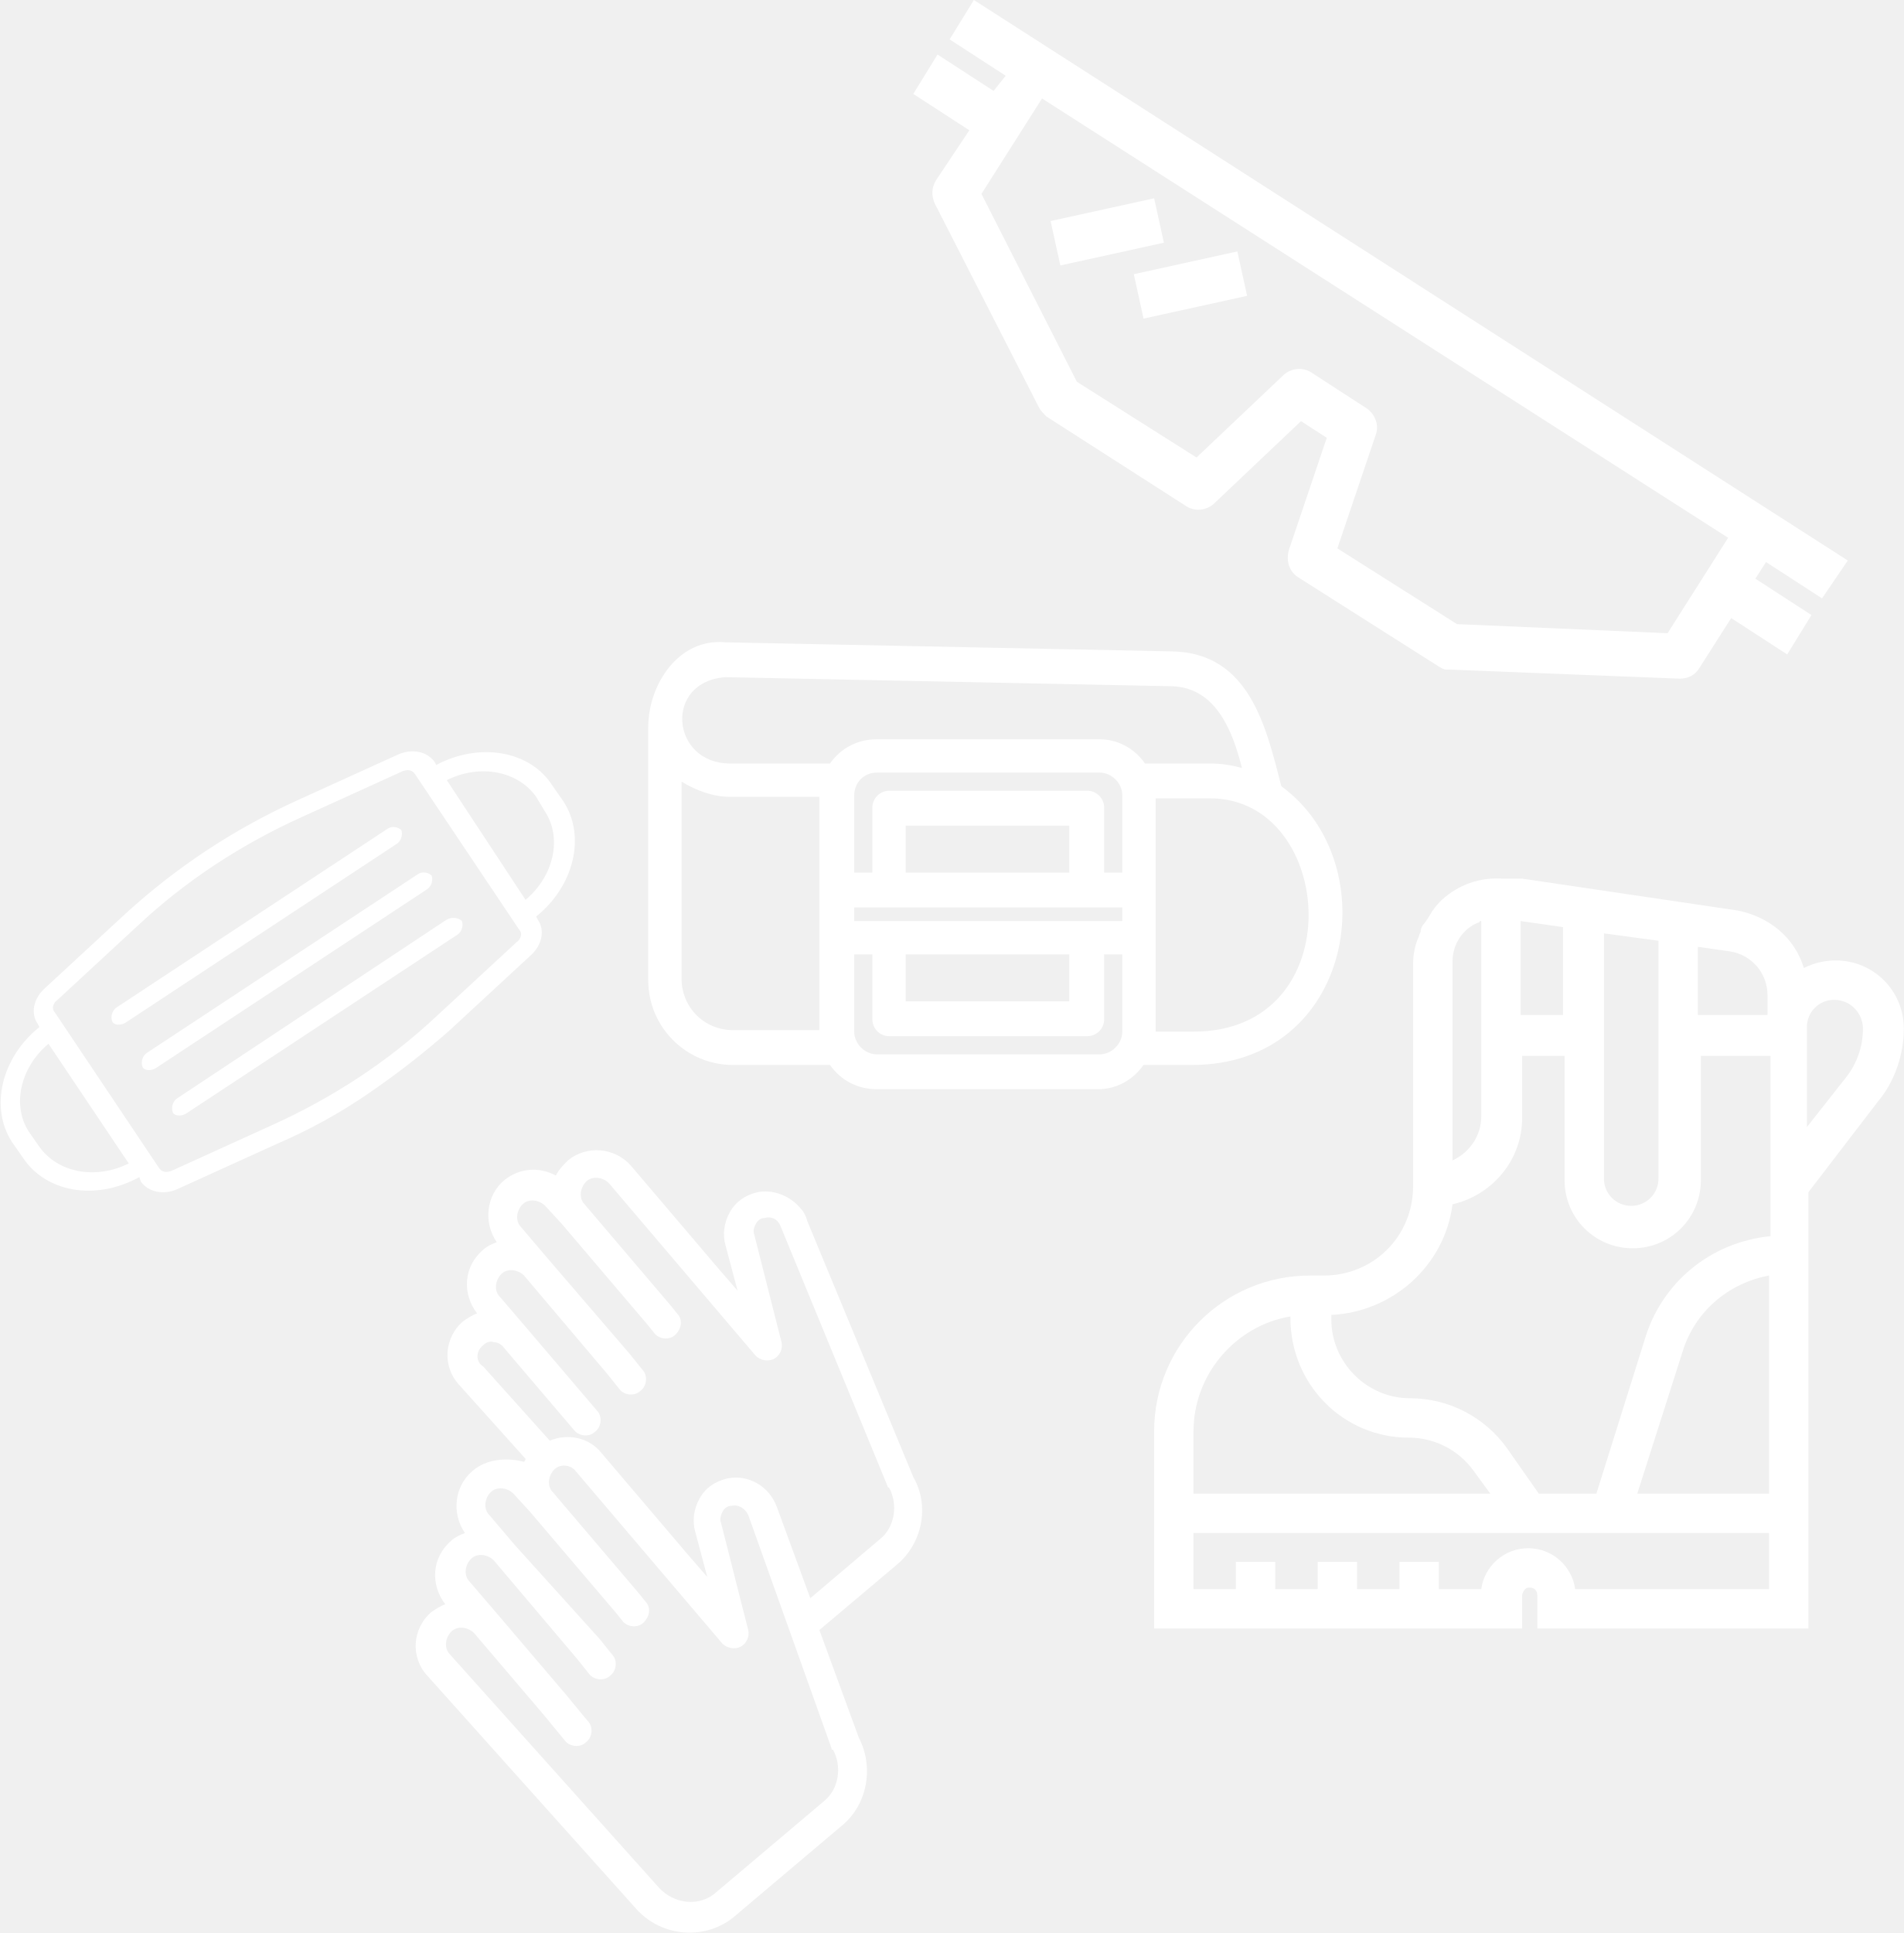
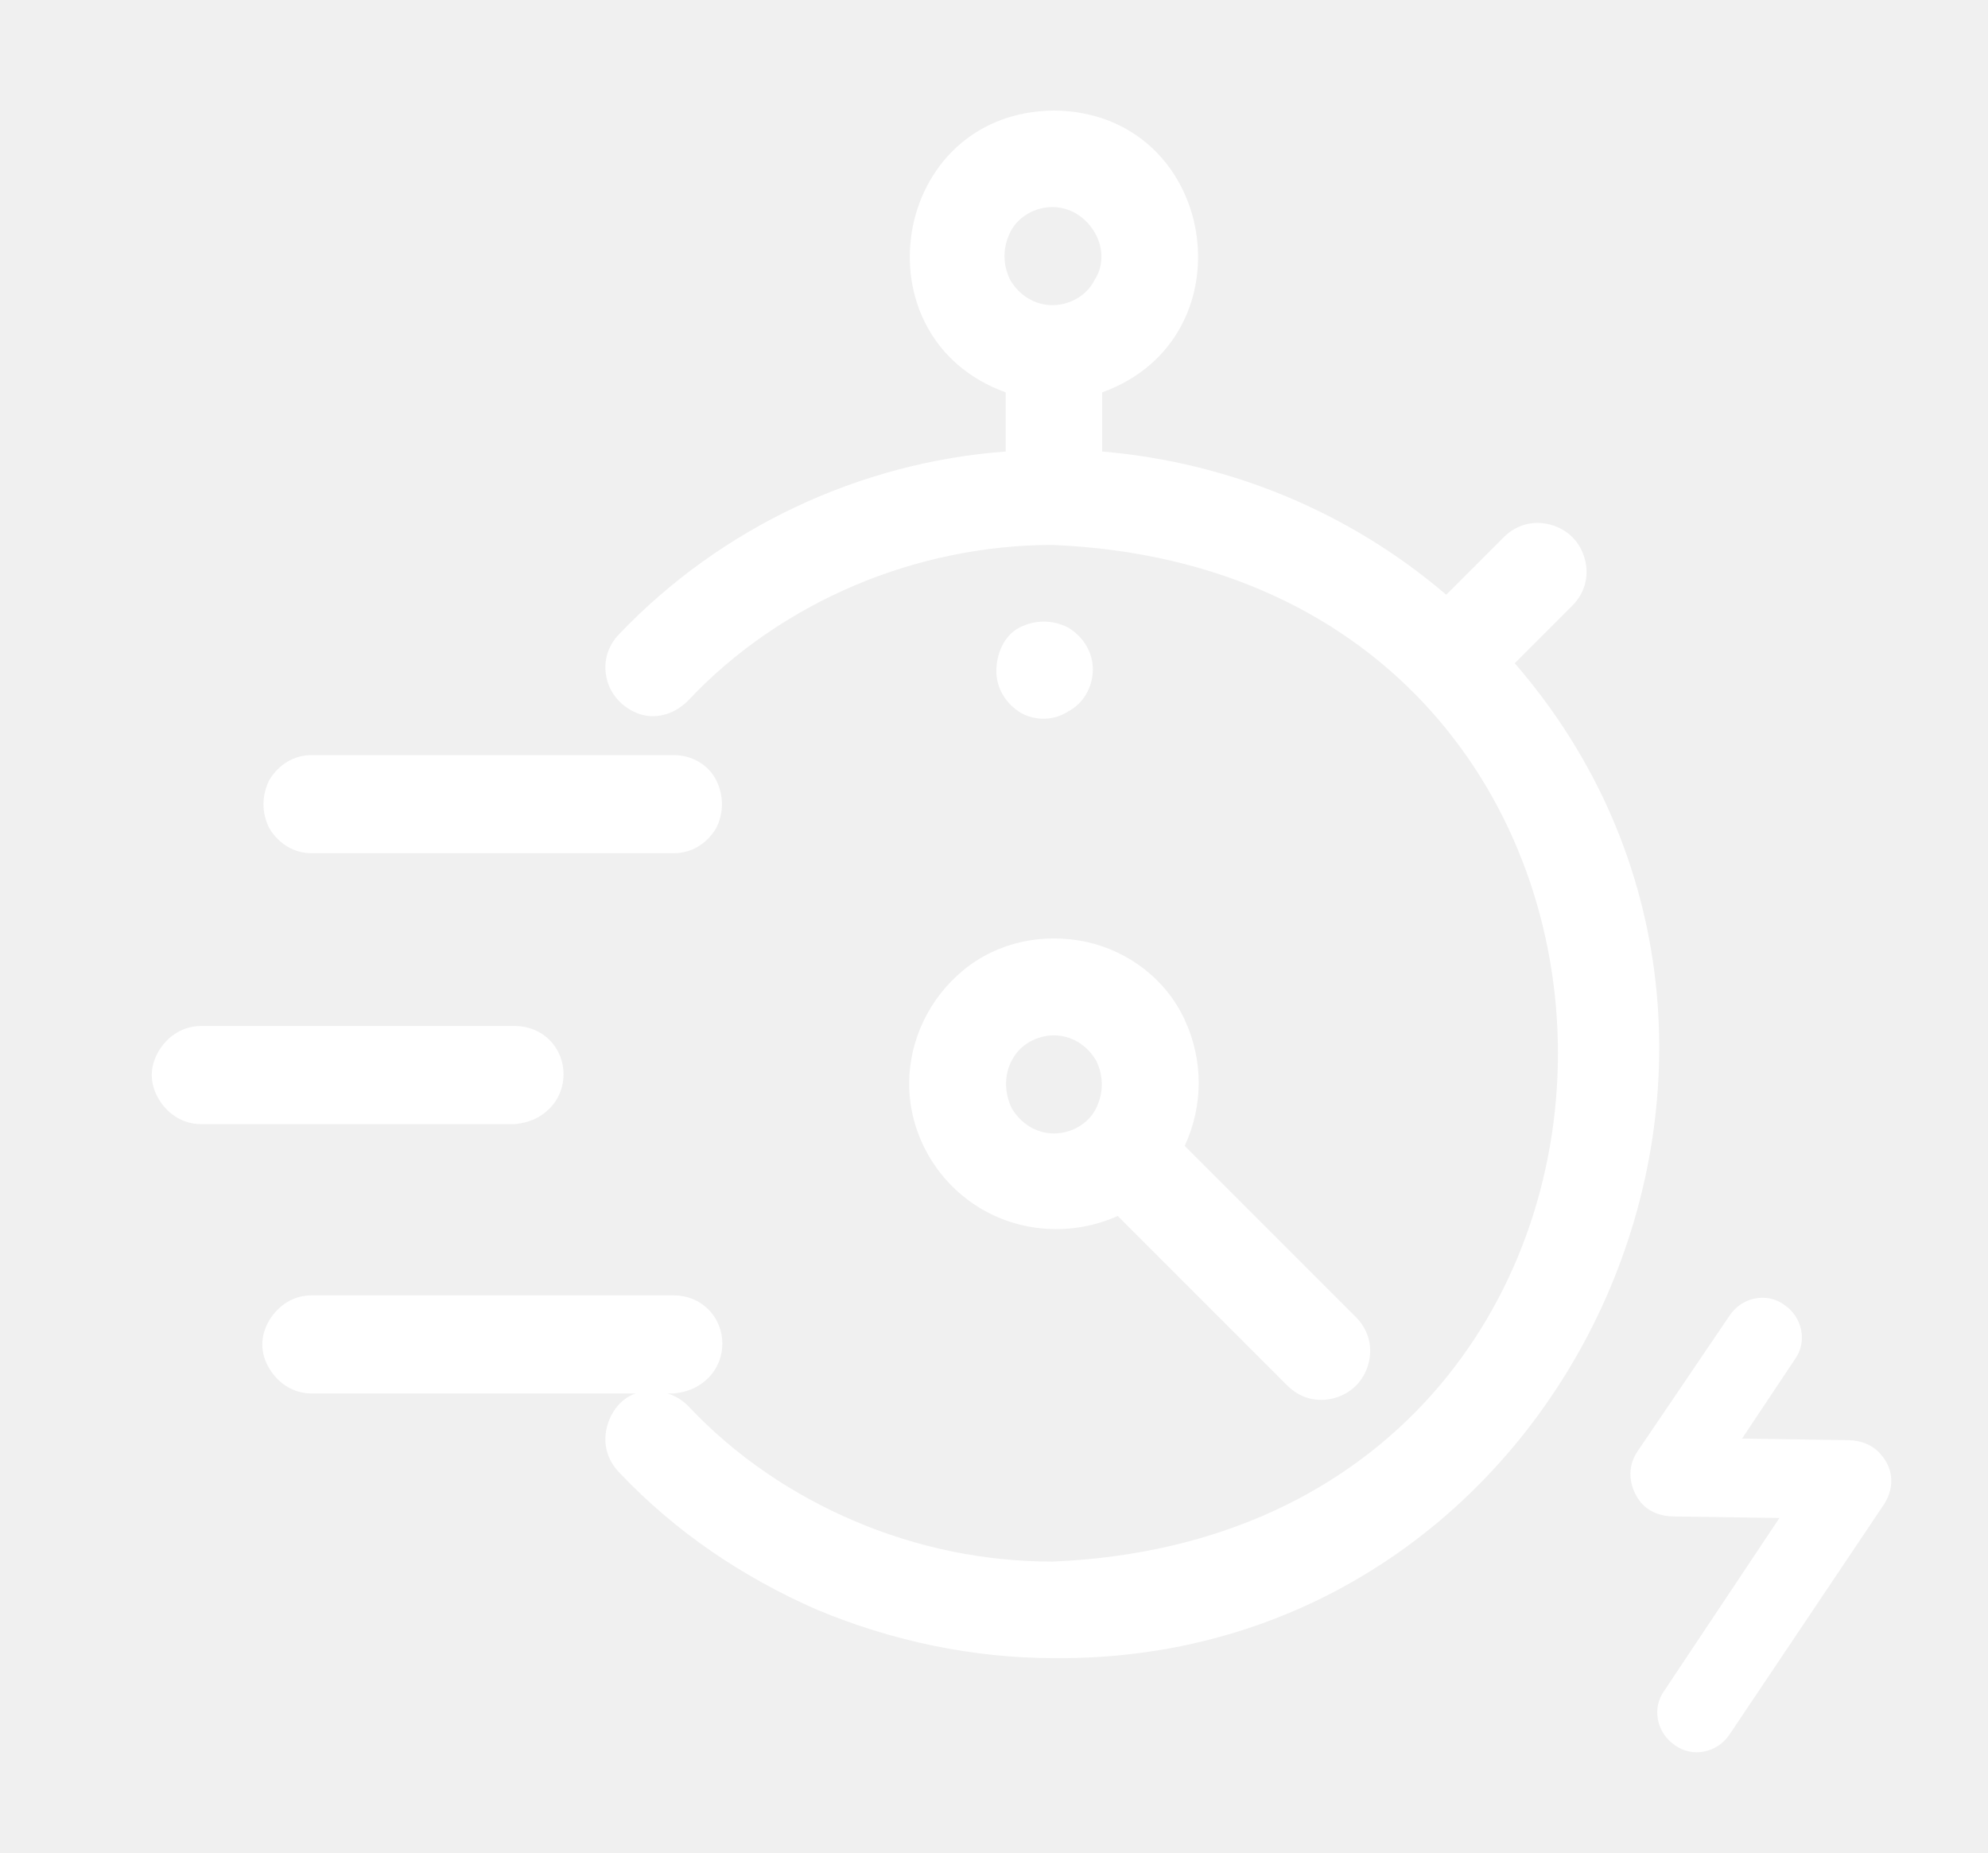
- <svg xmlns="http://www.w3.org/2000/svg" version="1.1" id="Capa_1" x="0px" y="0px" viewBox="0 0 125.7 127.6" style="enable-background:new 0 0 125.7 127.6;" xml:space="preserve">
+ <svg xmlns="http://www.w3.org/2000/svg" version="1.1" id="Capa_1" x="0px" y="0px" viewBox="0 0 127.7 119" style="enable-background:new 0 0 127.7 119;" xml:space="preserve">
  <style type="text/css">
	.st0{fill:#FFFFFF;}
</style>
  <g>
-     <g>
-       <path class="st0" d="M28.8,50.5l-0.1-0.2c-0.5-0.7-1.5-0.9-2.4-0.5l-6.6,3c-4.2,1.9-8,4.4-11.4,7.5l-5.3,4.9    c-0.8,0.7-1,1.7-0.5,2.4l0.1,0.2c-2.5,2-3.3,5.3-1.8,7.6l0.7,1c1.5,2.3,4.8,2.9,7.7,1.3L9.3,78c0.5,0.7,1.5,0.9,2.4,0.5l6.6-3    c2.1-0.9,4.1-2,6-3.3c1.9-1.3,3.7-2.7,5.4-4.2l5.3-4.9c0.8-0.7,1-1.7,0.5-2.4l-0.1-0.2c2.5-2,3.3-5.3,1.8-7.6l-0.7-1    C35,49.5,31.6,49,28.8,50.5z M8.5,76.8c-2.2,1.1-4.7,0.6-5.9-1.1l-0.7-1c-1.1-1.7-0.6-4.2,1.3-5.8L8.5,76.8z M34.3,61.4    c0.2,0.2,0.1,0.6-0.2,0.8l-5.3,4.9c-3.2,3-6.9,5.4-10.9,7.2l-6.6,3c-0.3,0.1-0.6,0.1-0.8-0.2L3.6,66.8c-0.2-0.2-0.1-0.6,0.2-0.8    l5.3-4.9c3.2-3,6.9-5.4,10.9-7.2l6.6-3c0.3-0.1,0.6-0.1,0.8,0.2L34.3,61.4z M36,53.6c1.1,1.7,0.6,4.2-1.3,5.8l-5.2-7.9    c2.2-1.1,4.7-0.6,5.9,1.1L36,53.6z" />
-       <path class="st0" d="M27.6,57.7L9.7,69.5c-0.3,0.2-0.4,0.6-0.3,0.9s0.6,0.3,0.9,0.1l17.9-11.8c0.3-0.2,0.4-0.6,0.3-0.9    C28.3,57.6,27.9,57.5,27.6,57.7z" />
-       <path class="st0" d="M25.6,54.7L7.7,66.5c-0.3,0.2-0.4,0.6-0.3,0.9s0.6,0.3,0.9,0.1l17.9-11.8c0.3-0.2,0.4-0.6,0.3-0.9    C26.3,54.6,25.9,54.5,25.6,54.7z" />
-       <path class="st0" d="M29.5,60.7L11.7,72.5c-0.3,0.2-0.4,0.6-0.3,0.9s0.6,0.3,0.9,0.1l17.9-11.8c0.3-0.2,0.4-0.6,0.3-0.9    C30.3,60.6,29.9,60.5,29.5,60.7z" />
-     </g>
-     <g>
-       <path class="st0" d="M61.8,11.9c-0.3,0.5-0.3,1-0.1,1.5l6.9,13.5c0.1,0.2,0.3,0.4,0.5,0.6l9.2,5.9c0.6,0.4,1.4,0.3,1.9-0.2    l5.7-5.4l1.7,1.1l-2.5,7.4c-0.2,0.7,0,1.4,0.6,1.8L95,44c0.2,0.1,0.3,0.2,0.5,0.2c0.1,0,0.2,0,0.2,0l15.2,0.6c0.5,0,1-0.2,1.3-0.7    l2.1-3.3l3.7,2.4l1.6-2.6l-3.7-2.4l0.7-1.1l3.7,2.4L122,37L64.3,0l-1.6,2.6l3.7,2.4L65.6,6l-3.7-2.4l-1.6,2.6l3.7,2.4L61.8,11.9z     M90.3,27l-3.7-2.4c-0.6-0.4-1.4-0.3-1.9,0.2L79,30.2l-7.9-5l-6.3-12.4l4-6.3l45.3,29l-4,6.3l-13.9-0.6l-7.9-5l2.5-7.4    C91.1,28.1,90.8,27.4,90.3,27z" />
-       <rect x="69.6" y="13.8" transform="matrix(0.9767 -0.2145 0.2145 0.9767 -1.5726 16.0424)" class="st0" width="7" height="3" />
-       <rect x="75.1" y="17.3" transform="matrix(0.9767 -0.2145 0.2145 0.9767 -2.2018 17.3123)" class="st0" width="7" height="3" />
-     </g>
-     <path class="st0" d="M31.2,97.1c-1.2,1-1.4,2.8-0.5,4.1c-0.3,0.1-0.7,0.3-0.9,0.5c-1.3,1.1-1.4,2.9-0.4,4.2   c-0.3,0.1-0.6,0.3-0.9,0.5c-1.3,1.1-1.4,3-0.3,4.2L42,126c1.7,1.9,4.6,2.1,6.5,0.5l7.1-6c1.7-1.4,2.1-3.9,1.1-5.8l-2.6-7.1l5.1-4.3   c1.7-1.4,2.2-3.9,1.1-5.8l-7-16.9c-0.1-0.4-0.3-0.7-0.5-0.9c-0.7-0.8-1.8-1.2-2.8-1c-0.8,0.2-1.4,0.6-1.8,1.3   c-0.4,0.7-0.5,1.5-0.3,2.2l0.8,3l-1.3-1.5c0,0,0,0,0,0l-5.7-6.7c-1.1-1.3-3-1.4-4.2-0.4c-0.3,0.3-0.6,0.6-0.8,1   c-1.1-0.6-2.4-0.5-3.4,0.3c-1.2,1-1.4,2.8-0.5,4.1c-0.3,0.1-0.7,0.3-0.9,0.5c-1.3,1.1-1.4,2.9-0.4,4.2c-0.3,0.1-0.6,0.3-0.9,0.5   c-1.3,1.1-1.4,3-0.3,4.2l4.4,4.9c0,0.1-0.1,0.2-0.1,0.2C33.5,96.2,32.1,96.3,31.2,97.1z M54.9,115.4c0,0.1,0,0.1,0.1,0.1   c0.6,1.1,0.4,2.6-0.6,3.4l-7.1,6c-1.1,1-2.8,0.8-3.8-0.3l-13.8-15.4c-0.4-0.4-0.3-1.1,0.1-1.5s1.1-0.3,1.5,0.1l4.6,5.4l1.4,1.7   c0.3,0.4,1,0.5,1.4,0.1c0.4-0.3,0.5-1,0.1-1.4l-1.4-1.7l-4.6-5.4l-1.8-2.1c-0.4-0.4-0.3-1.1,0.1-1.5s1.1-0.3,1.5,0.1l5.5,6.5l0.8,1   c0.3,0.4,1,0.5,1.4,0.1c0.4-0.3,0.5-1,0.1-1.4l-0.8-1L34,102l-1.7-2c-0.4-0.4-0.3-1.1,0.1-1.5s1.1-0.3,1.5,0.1l1.1,1.2l5.7,6.7   l0.4,0.5c0.3,0.4,1,0.5,1.4,0.1s0.5-1,0.1-1.4l-0.4-0.5l-5.7-6.7c-0.4-0.4-0.3-1.1,0.1-1.5c0,0,0,0,0,0c0,0,0,0,0,0   c0.4-0.4,1.1-0.3,1.4,0.1l5.7,6.7l4,4.7c0.3,0.3,0.8,0.4,1.2,0.2c0.4-0.2,0.6-0.7,0.5-1.1l-1.8-7.1c-0.1-0.2,0-0.5,0.1-0.7   c0.1-0.2,0.3-0.4,0.6-0.4c0.5-0.1,0.9,0.2,1.1,0.6L54.9,115.4z M31.9,88.8c0.2-0.2,0.5-0.3,0.7-0.2c0.2,0,0.5,0.1,0.7,0.4l4.6,5.4   l0,0c0.3,0.4,1,0.5,1.4,0.1c0.4-0.3,0.5-1,0.1-1.4l0,0l-4.6-5.4L33,85.6c-0.4-0.4-0.3-1.1,0.1-1.5c0.4-0.4,1.1-0.3,1.5,0.1l5.5,6.5   l0.8,1c0.3,0.4,1,0.5,1.4,0.1c0.4-0.3,0.5-1,0.1-1.4l-0.8-1L36.1,83l-1.7-2c-0.4-0.4-0.3-1.1,0.1-1.5s1.1-0.3,1.5,0.1l1.1,1.2   l5.7,6.7l0.4,0.5c0.3,0.4,1,0.5,1.4,0.1s0.5-1,0.1-1.4l-0.4-0.5l-5.7-6.7c-0.4-0.4-0.3-1.1,0.1-1.5s1.1-0.3,1.5,0.1l5.7,6.7   c0,0,0,0,0,0l4,4.7c0.3,0.3,0.8,0.4,1.2,0.2c0.4-0.2,0.6-0.7,0.5-1.1l-1.8-7.1c-0.1-0.3,0-0.5,0.1-0.7c0.1-0.2,0.3-0.4,0.6-0.4   c0.3-0.1,0.7,0,0.9,0.3c0.1,0.1,0.1,0.2,0.2,0.4l7,17c0,0,0,0.1,0.1,0.1c0.6,1.1,0.4,2.6-0.6,3.4l-4.6,3.9l-2.2-6   c-0.5-1.4-1.9-2.2-3.3-1.9c-0.8,0.2-1.4,0.6-1.8,1.3c-0.4,0.7-0.5,1.5-0.3,2.2l0.8,3l-1.3-1.5l-5.7-6.7c-0.8-1-2.2-1.3-3.4-0.8   l-4.4-4.9C31.4,89.9,31.4,89.2,31.9,88.8z" />
-     <path class="st0" d="M125.7,67.9c0-2.5-2-4.5-4.5-4.5c-0.8,0-1.5,0.2-2.1,0.5c-0.6-2-2.3-3.4-4.4-3.8l-14.2-2.1V58h-1.3   c-1.5-0.1-2.9,0.4-4,1.4c-0.2,0.2-0.4,0.4-0.6,0.7c-0.1,0.1-0.1,0.2-0.2,0.3c0,0.1-0.1,0.1-0.1,0.2c-0.1,0.1-0.2,0.3-0.3,0.4   c0,0,0,0,0,0c-0.1,0.1-0.2,0.3-0.2,0.5c0,0,0,0,0,0c-0.1,0.2-0.1,0.3-0.2,0.5c0,0,0,0,0,0c-0.2,0.5-0.3,1.1-0.3,1.6v14.7   c0,3.3-2.6,5.9-5.9,5.9h-0.9c-5.7,0-10.3,4.6-10.3,10.3v4.1v2.6v6.3h24.3v-2.2c0-0.1,0.1-0.3,0.2-0.4c0.1-0.1,0.2-0.1,0.3-0.1   c0.3,0,0.5,0.2,0.5,0.5v2.2h17.9v-6.3v-2.6V81.5v-2.8l4.6-6C125.1,71.4,125.7,69.6,125.7,67.9z M123,67.9c0,1.2-0.4,2.3-1.1,3.2   l-2.6,3.3v-6.6c0-1,0.8-1.8,1.8-1.8C122.2,66,123,66.9,123,67.9z M116.7,98.6h-8.6l3-9.4c0.8-2.6,3-4.5,5.7-5V98.6z M116.7,104.9   H104c-0.2-1.5-1.5-2.7-3.1-2.7s-2.9,1.2-3.1,2.7H95v-1.8h-2.6v1.8h-2.8v-1.8H87v1.8h-2.8v-1.8h-2.6v1.8h-2.8v-3.7h25.8h12.2V104.9z    M93,94.9C93,94.9,93,94.9,93,94.9c1.7,0,3.3,0.8,4.3,2.2l1.1,1.5H78.8v-4.1c0-3.8,2.8-7,6.4-7.6V87C85.2,91.4,88.7,94.9,93,94.9z    M108.6,88.4l-3.2,10.2h-3.8l-2.1-3c-1.5-2.1-3.9-3.3-6.4-3.3c0,0,0,0,0,0c-2.9,0-5.2-2.4-5.2-5.2v-0.3c4.1-0.2,7.5-3.3,8-7.3   c2.6-0.6,4.6-2.9,4.6-5.7v-4.1h2.8v8.2c0,2.5,2,4.5,4.5,4.5h0c2.5,0,4.5-2,4.5-4.5v-8.2h4.6v11.9C112.9,82,109.7,84.7,108.6,88.4z    M105.8,61.6l3.7,0.5v15.7c0,1-0.8,1.8-1.8,1.8c-1,0-1.8-0.8-1.8-1.8V61.6z M95.9,63.5c0-1.2,0.7-2.2,1.7-2.6c0,0,0.1,0,0.1-0.1   c0,0,0.1,0,0.1,0v12.9c0,1.3-0.8,2.4-1.9,2.9V63.5z M116.7,67h-4.6v-4.5l2.1,0.3c1.4,0.2,2.5,1.4,2.5,2.9V67z M103.2,67h-2.8v-6.2   l2.8,0.4V67z" />
-     <g>
-       <path class="st0" d="M56.4,52.5v5.1h1.2v-4.3c0-0.6,0.5-1.1,1.1-1.1h13.1c0.6,0,1.1,0.5,1.1,1.1v4.3h1.2v-5.1    c0-0.8-0.7-1.5-1.5-1.5H57.9C57,51,56.4,51.7,56.4,52.5L56.4,52.5z M56.4,59.9v0.9c5.9,0,11.8,0,17.7,0v-0.9    C68.2,59.9,62.3,59.9,56.4,59.9L56.4,59.9z M56.4,63v5.1c0,0.8,0.7,1.5,1.5,1.5h14.7c0.8,0,1.5-0.7,1.5-1.5V63h-1.2v4.3    c0,0.6-0.5,1.1-1.1,1.1H58.7c-0.6,0-1.1-0.5-1.1-1.1V63H56.4L56.4,63z M70.6,63H59.8v3.1h10.8V63z M70.6,54.5H59.8v3.1h10.8V54.5z     M54.1,52.6h-5.9c-1.1,0-2.2-0.4-3.2-1v13c0,1.9,1.5,3.4,3.4,3.4h5.7C54.1,62.9,54.1,57.8,54.1,52.6z M54.8,70.3h-6.4    c-3.1,0-5.6-2.5-5.6-5.6V48c0-2.8,2-5.9,5.1-5.6L77.4,43c5.1,0.1,6.2,5,7.2,8.9c7,5.1,4.8,18.4-5.9,18.4h-3.2    c-0.7,1-1.8,1.6-3,1.6H57.9C56.6,71.9,55.5,71.3,54.8,70.3L54.8,70.3z M76.3,68.1h2.5c10.5,0,9.4-15.4,1.1-15.4h-3.6    C76.3,57.8,76.3,62.9,76.3,68.1z M75.6,50.4h4.3c0.7,0,1.4,0.1,2.1,0.3c-0.6-2.4-1.7-5.3-4.6-5.4l-29.5-0.6    c-4.1,0.3-3.6,5.7,0.3,5.7h6.6c0.7-1,1.8-1.6,3.1-1.6h14.7C73.8,48.8,74.9,49.4,75.6,50.4L75.6,50.4z" />
-     </g>
+     <path class="st0" d="M97.3,42.6l3.7-3.7c0.8-0.8,1.1-1.9,0.8-3c-0.3-1.1-1.1-1.9-2.2-2.2c-1.1-0.3-2.2,0-3,0.8l-3.7,3.7v0   c-6.2-5.3-13.9-8.5-22.1-9.2c0,0,0-0.1,0-0.1v-3.7c9.7-3.5,7.4-18-3.1-18.1c-10.5,0.1-12.8,14.6-3.1,18.1v3.7c0,0,0,0.1,0,0.1   c-9.4,0.7-18.3,4.9-24.8,11.7c-0.8,0.8-1.1,1.9-0.8,3c0.3,1.1,1.2,1.9,2.2,2.2c1.1,0.3,2.2-0.1,3-0.9c3-3.2,6.7-5.7,10.7-7.4   c4-1.7,8.4-2.6,12.7-2.6c43.3,1.8,43.3,63.5,0,65.3h0c-4.4,0-8.7-0.9-12.7-2.6c-4-1.7-7.7-4.2-10.7-7.4c-0.8-0.8-1.9-1.1-3-0.9   s-1.9,1.1-2.2,2.2c-0.3,1.1,0,2.2,0.8,3c3.6,3.8,7.9,6.7,12.7,8.8c4.8,2,10,3.1,15.2,3.1C100.7,106.8,118.7,67.3,97.3,42.6z    M70.3,18c-0.5,1-1.6,1.6-2.7,1.6c-1.1,0-2.1-0.6-2.7-1.6c-0.5-1-0.5-2.1,0-3.1s1.6-1.6,2.7-1.6c1.1,0,2.1,0.6,2.7,1.6   C70.9,15.9,70.9,17.1,70.3,18z" />
+     <path class="st0" d="M20,54.8h23.3c1.1,0,2.1-0.6,2.7-1.6c0.5-1,0.5-2.1,0-3.1c-0.5-1-1.6-1.6-2.7-1.6H20c-1.1,0-2.1,0.6-2.7,1.6   c-0.5,1-0.5,2.1,0,3.1C17.9,54.2,18.9,54.8,20,54.8z" />
+     <path class="st0" d="M45.5,88.5c0.6-0.6,0.9-1.4,0.9-2.2c0-0.8-0.3-1.6-0.9-2.2c-0.6-0.6-1.4-0.9-2.2-0.9H20   c-1.1,0-2.1,0.6-2.7,1.6c-0.6,1-0.6,2.1,0,3.1c0.6,1,1.6,1.6,2.7,1.6h23.3C44.2,89.4,44.9,89.1,45.5,88.5z" />
+     <polygon class="st0" points="46.4,86.3 46.4,86.3 46.4,86.3  " />
+     <polygon class="st0" points="36.2,69 36.2,69 36.2,69  " />
+     <path class="st0" d="M35.3,71.2c0.6-0.6,0.9-1.4,0.9-2.2c0-0.8-0.3-1.6-0.9-2.2c-0.6-0.6-1.4-0.9-2.2-0.9H12.9   c-1.1,0-2.1,0.6-2.7,1.6c-0.6,1-0.6,2.1,0,3.1c0.6,1,1.6,1.6,2.7,1.6h20.2C34,72.1,34.7,71.8,35.3,71.2z" />
+     <path class="st0" d="M58.4,69.6L58.4,69.6c0,3.2,1.7,6.2,4.4,7.9c2.7,1.7,6.1,1.9,9,0.6l10.9,10.9c0.8,0.8,1.9,1.1,3,0.8   c1.1-0.3,1.9-1.1,2.2-2.2c0.3-1.1,0-2.2-0.8-3L76.1,73.6c1.2-2.6,1.2-5.5,0-8.1c-1.2-2.6-3.6-4.4-6.3-5c-2.8-0.6-5.7,0-7.9,1.8   C59.7,64.1,58.4,66.8,58.4,69.6z M65,68.1c0.5-1,1.6-1.6,2.7-1.6v0c1.1,0,2.1,0.6,2.7,1.6c0.5,1,0.5,2.1,0,3.1   c-0.5,1-1.6,1.6-2.7,1.6c-1.1,0-2.1-0.6-2.7-1.6C64.5,70.2,64.5,69,65,68.1z" />
+     <path class="st0" d="M68.6,45.7c1-0.5,1.6-1.6,1.6-2.7c0-1.1-0.6-2.1-1.6-2.7c-1-0.5-2.1-0.5-3.1,0S64,42,64,43.1   c0,1.1,0.6,2.1,1.6,2.7C66.5,46.3,67.7,46.3,68.6,45.7z" />
+     <path class="st0" d="M120.8,93.4c-0.5-0.6-1.3-0.9-2.1-0.9l-6.8-0.1l3.4-5.1c0.8-1.1,0.5-2.7-0.7-3.5l0,0c-1.1-0.8-2.7-0.5-3.5,0.7   l-5.9,8.7c-0.7,1-0.6,2.3,0.2,3.3c0.5,0.6,1.3,0.9,2.1,0.9l6.8,0.1l-7.4,11.1c-0.8,1.1-0.5,2.7,0.7,3.5c1.1,0.8,2.7,0.5,3.5-0.7   l9.8-14.6C121.7,95.7,121.7,94.4,120.8,93.4z" />
  </g>
</svg>
